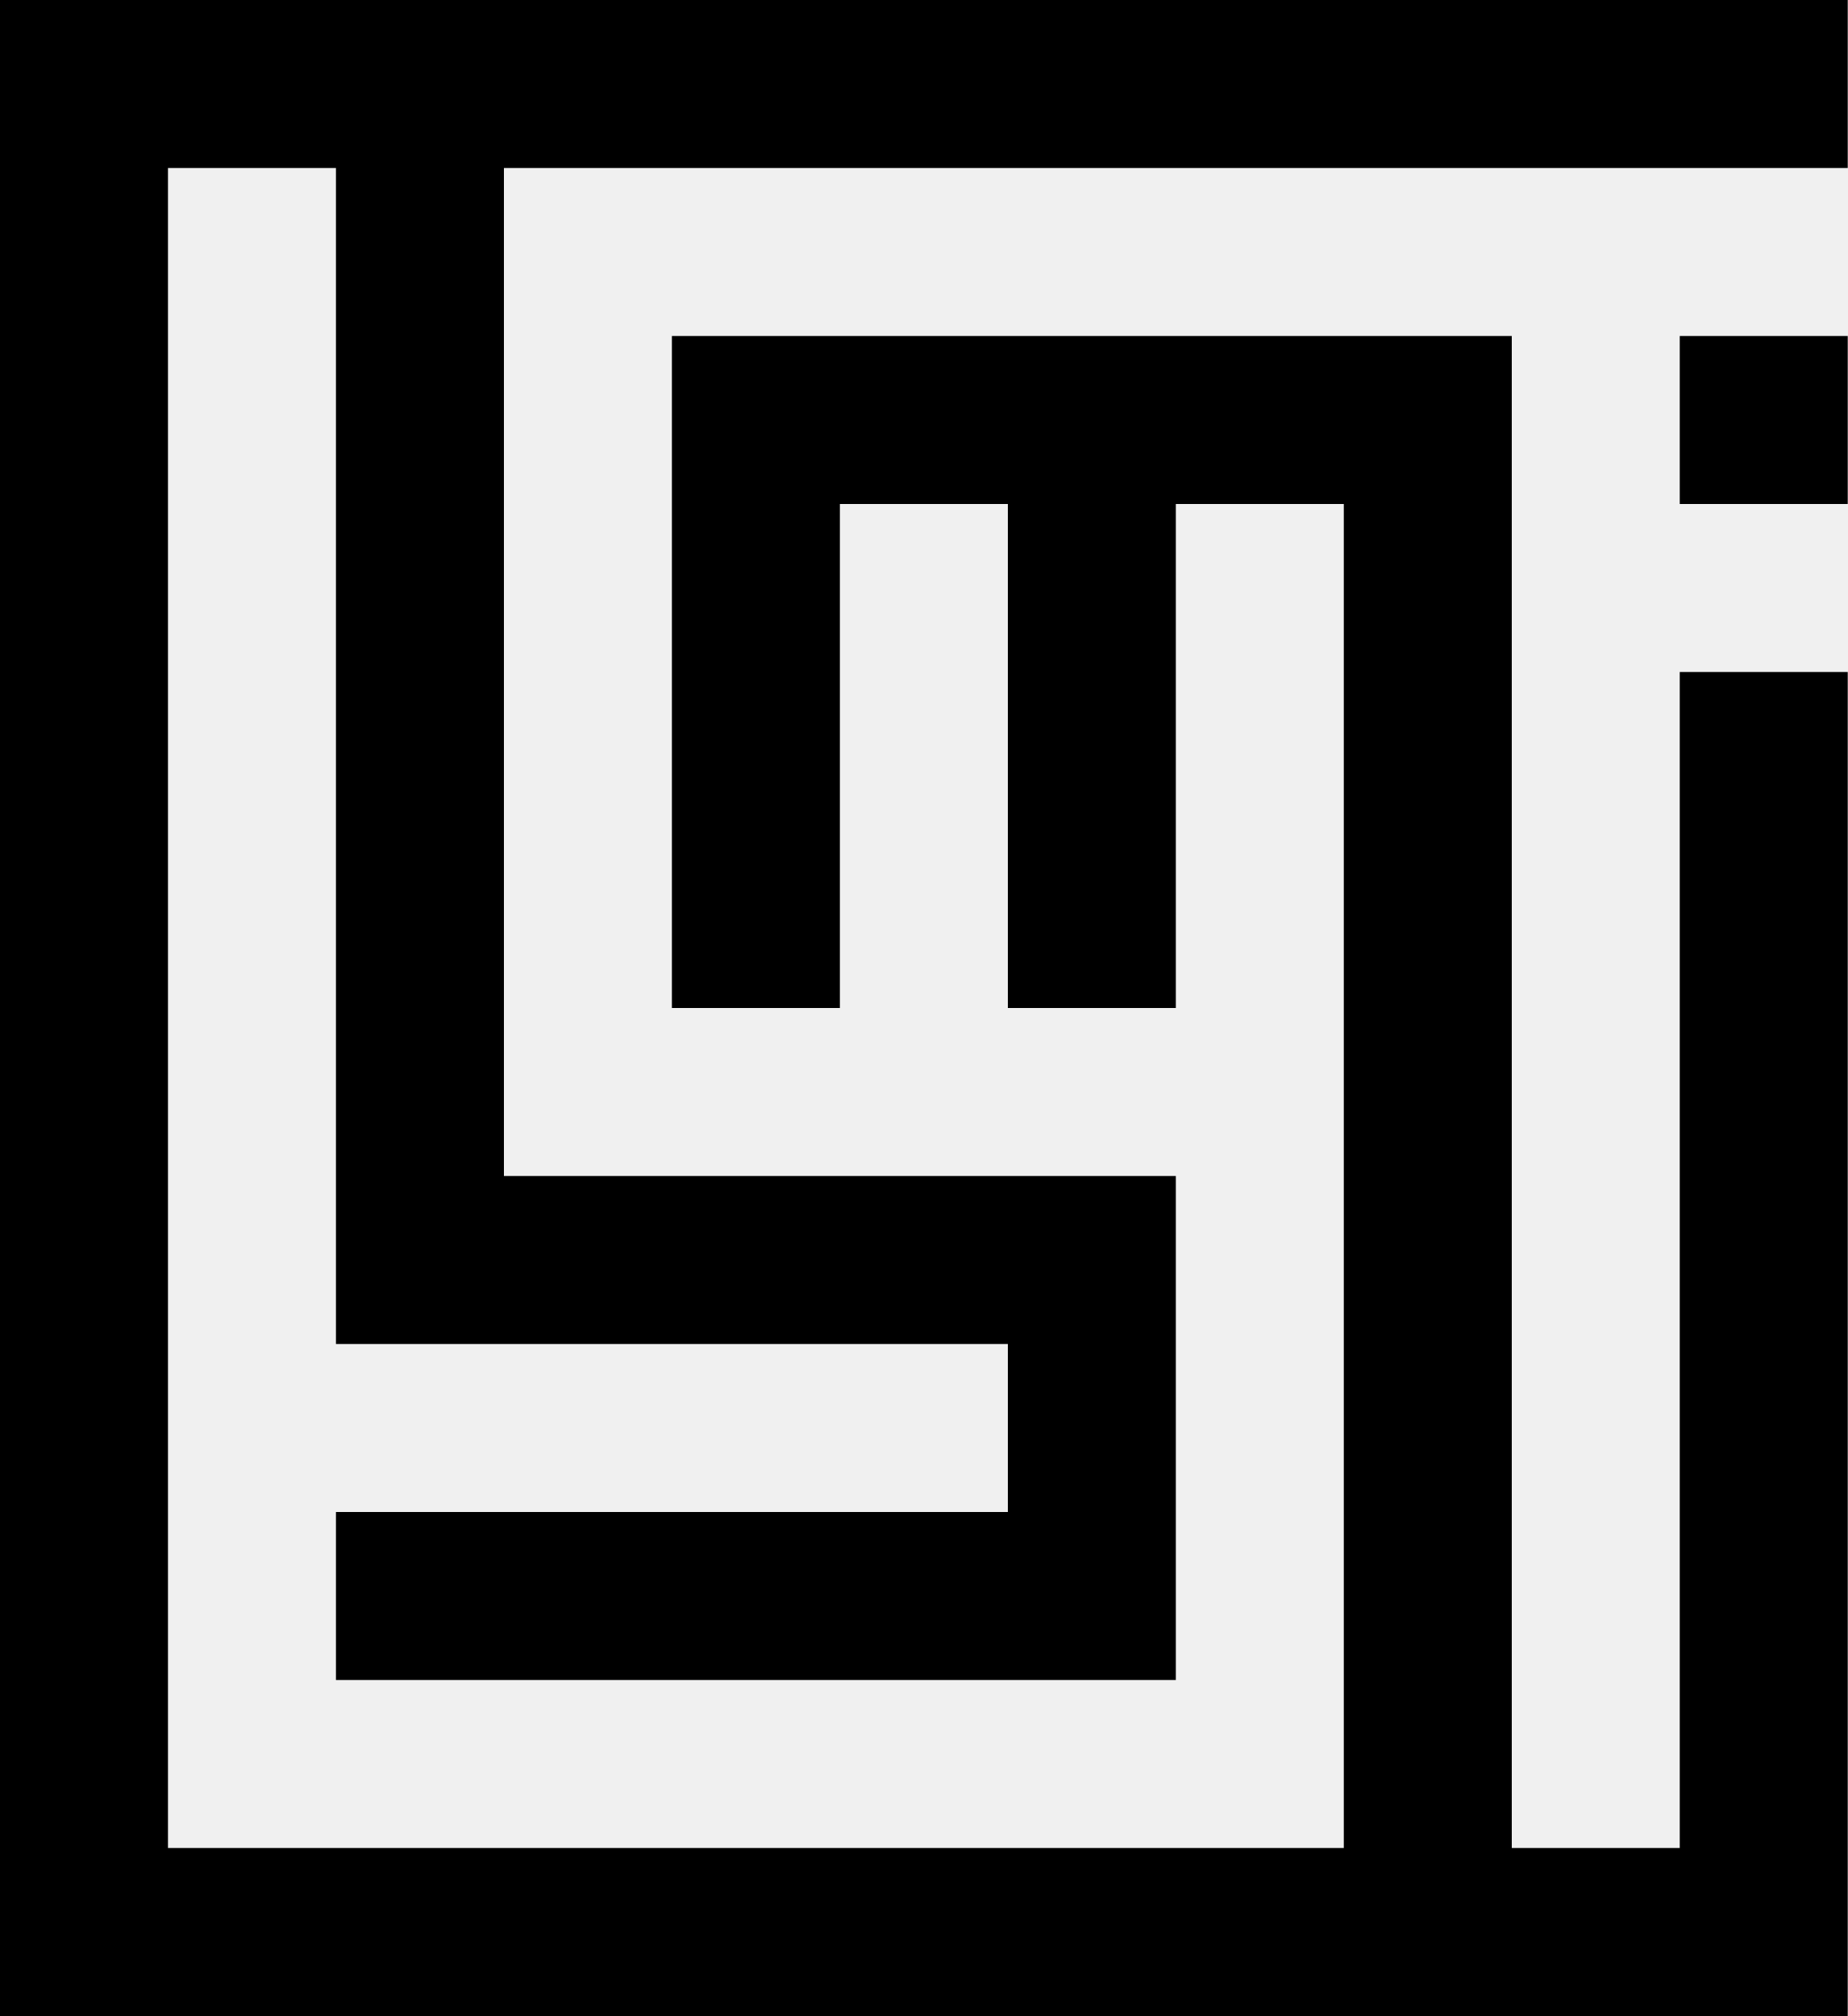
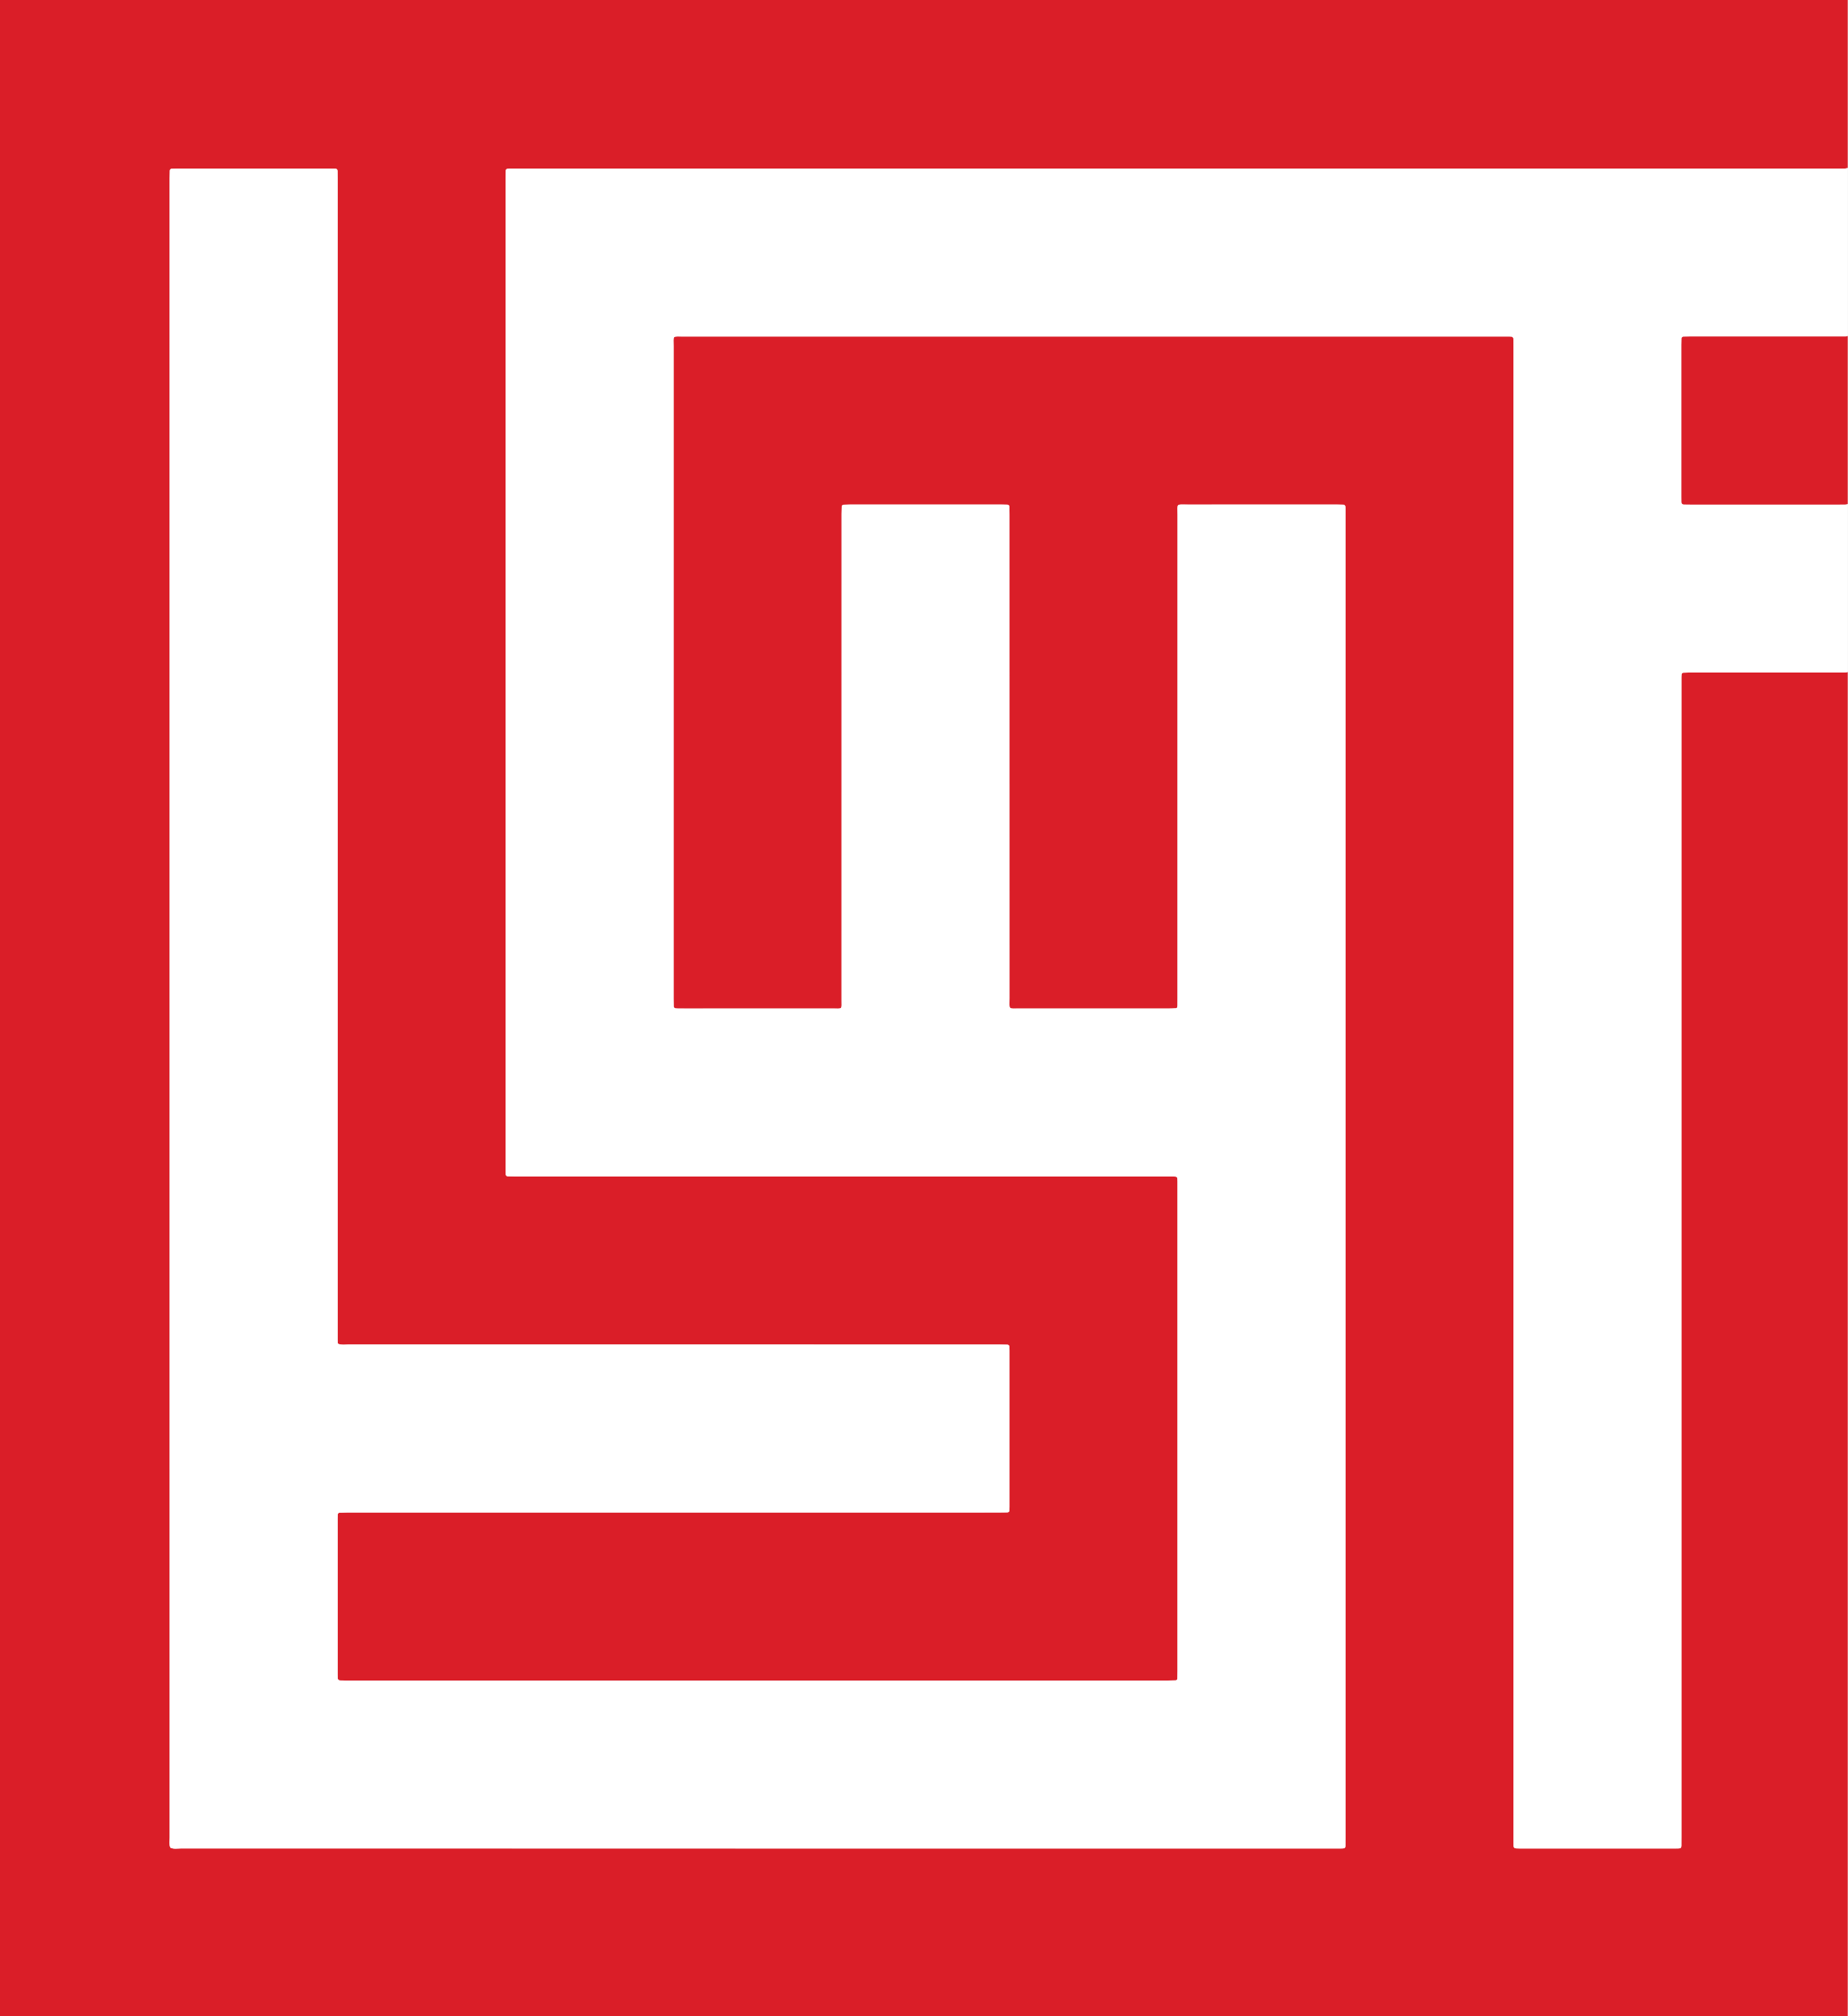
- <svg xmlns="http://www.w3.org/2000/svg" version="1.0" width="100%" height="100%" viewBox="0 0 11000 12000" preserveAspectRatio="xMidYMid meet">
-   <g transform="translate(0,12000) scale(0.1,-0.1)" fill="#000000" stroke="none">
-     <path d="M0 60000 l0 -60000 55000 0 55000 0 0 40000 0 40000 -5000 0 -5000 0 0 -35000 0 -35000 -5000 0 -5000 0 0 45000 0 45000 -25000 0 -25000 0 0 -20000 0 -20000 5000 0 5000 0 0 15000 0 15000 5000 0 5000 0 0 -15000 0 -15000 5000 0 5000 0 0 15000 0 15000 5000 0 5000 0 0 -40000 0 -40000 -35000 0 -35000 0 0 50000 0 50000 5000 0 5000 0 0 -35000 0 -35000 20000 0 20000 0 0 -5000 0 -5000 -20000 0 -20000 0 0 -5000 0 -5000 25000 0 25000 0 0 15000 0 15000 -20000 0 -20000 0 0 30000 0 30000 40000 0 40000 0 0 5000 0 5000 -55000 0 -55000 0 0 -60000z" class="-1" />
-     <path d="M100000 95000 l0 -5000 5000 0 5000 0 0 5000 0 5000 -5000 0 -5000 0 0 -5000z" class="-2" />
+ <svg xmlns="http://www.w3.org/2000/svg" viewBox="0 0 7509.33 8192" width="7509.33" height="8192">
+   <defs>
+     <style>.cls-1{fill:#da1e28;}.cls-2{fill:#fff;}</style>
+   </defs>
+   <g id="Layer_2" data-name="Layer 2">
+     <g id="Layer_1-2" data-name="Layer 1">
+       <g id="Layer_2-2" data-name="Layer 2">
+         <g id="Layer_1-2-2" data-name="Layer 1-2">
+           <path class="cls-1 svg-elem-1" d="M7509.33,2730.67V8192H0V0H7509.33V682.67c-3.49.74-7,2-10.47,2.13-10.91.3-21.84.18-32.76.18H2100.51c-10,0-20,0-30,.08a79.39,79.39,0,0,0-8.12.79c-3.47.4-6.84,3.73-6.92,7.23-.28,10.91-.55,21.82-.55,32.73q0,2005.61,0,4011.21c0,9.11,0,18.21.05,27.31,0,2.72.24,5.45.45,8.17.25,3.21,3.84,7.19,7,7.29,10.9.38,21.79.8,32.69.8q1321.61,0,2643.2,0c9.1,0,18.2-.06,27.3,0,19.28.19,19.78.71,20,19.89.07,6.37,0,12.75,0,19.12v428.7q0,771.39,0,1542.77c0,10-.27,20-.51,30-.08,3.49-3.4,7-6.71,7.12-11.82.3-23.64.68-35.46.68q-1508.64,0-3017.29,0-159.74,0-319.47,0-12.28,0-24.57-.41c-4.75-.16-8.81-4-9-8.43-.25-5.45-.43-10.91-.43-16.36q0-316.76,0-633.5c0-5.44.29-10.89.57-16.33.18-3.41,3.57-7,7-7.11,10.9-.39,21.8-.83,32.7-.83q1324.32-.06,2648.66-.05,16.36,0,32.75-.37c5.26-.11,8.34-3.23,8.57-8.34.21-4.54.37-9.09.37-13.64q0-318.1,0-636.22c0-5.45-.31-10.89-.6-16.33-.17-3-4.07-6.73-7.35-6.81-10.91-.27-21.83-.56-32.74-.56q-1323,0-2645.93-.15c-13.51,0-27.34,2.69-40.52-2.42-3.7-1.43-3.5-2-3.5-42.72V2401.09q0-838.29,0-1676.57,0-15-.29-30c-.12-5.15-3.49-8.81-8.24-9-8.18-.3-16.37-.5-24.55-.51q-88.76-.06-177.49,0Q943,685,724.57,685c-9.08,0-18.17.42-27.24.8-3.49.15-7.06,3.65-7.15,7-.29,10.9-.62,21.81-.62,32.72q0,3370.89.11,6741.79c0,13.43-2.86,27.18,2.47,40.34,13.71,7,28.42,3.48,42.61,3.49q2342.84.27,4685.67.17c7.28,0,14.56,0,21.84,0,4.55,0,9.11,0,13.66-.15,9.07-.26,11.83-2.66,12-10.83.18-10.92.16-21.85.16-32.77V2091c0-8.19,0-16.38,0-24.57,0-2.73-.18-5.46-.36-8.18s-4.24-7.22-7-7.31c-9.09-.28-18.18-.62-27.27-.62q-303.11,0-606.19.06c-49.19,0-41.54-6.15-41.55,42q-.27,981.65-.12,1963.28c0,10,0,20-.15,30a24.55,24.55,0,0,1-1.33,7.91c-.55,1.47-2.38,3.41-3.74,3.5-10,.63-20,1.15-30,1.15q-303.09.09-606.19-.05c-48.41-.05-41.35,6.48-41.36-42.27q-.23-983-.11-1966,0-15-.29-30c-.11-5.16-3.48-8.89-8.16-9.06-8.18-.3-16.37-.51-24.55-.51q-86-.08-172,0-221.18,0-442.35,0c-9.08,0-18.16.41-27.24.78-3.49.14-7.11,3.63-7.21,6.9-.3,10-.64,20-.65,30q0,987.1-.09,1974.21c0,41.61,5.35,36-36.19,36q-297.63.31-595.27.09c-10.92,0-21.84,0-32.76-.05-3.62,0-7.24-.39-10.85-.71-2.92-.26-7.08-4.35-7.15-7.21-.25-10.91-.51-21.83-.51-32.74q0-1324.33.08-2648.66c0-47.87-7.37-41.57,42-41.57q1664.29-.16,3328.58-.08c9.1,0,18.2,0,27.3.08,2.73,0,5.45.29,8.17.52s6.85,4.59,6.9,7.43c.22,10.91.46,21.82.46,32.74q0,3028.21,0,6056.42c0,7.28,0,14.56,0,21.84-.15,24.84-.49,25,26,25q315.38-.09,630.76,0c4.55,0,9.1,0,13.65-.15,9.07-.27,11.78-2.65,11.91-10.89.18-10.92.16-21.84.16-32.76q0-2344.2,0-4688.4c0-9.1-.05-18.21,0-27.31,0-3.63.26-7.26.49-10.88s3.38-7.17,6.79-7.34c9.07-.42,18.15-.89,27.23-.89q303.09-.07,606.19,0c8.19,0,16.39.15,24.57-.14C7502.24,2732.35,7505.78,2731.3,7509.33,2730.67Z" />
+           <path class="cls-2 svg-elem-2" d="M7509.33,2730.67c-3.55.63-7.09,1.68-10.66,1.81-8.18.29-16.38.14-24.57.14q-303.11,0-606.19,0c-9.08,0-18.16.47-27.23.89-3.41.17-6.55,3.75-6.79,7.34s-.46,7.25-.49,10.88c-.07,9.1,0,18.21,0,27.31q0,2344.2,0,4688.4c0,10.92,0,21.84-.16,32.76-.13,8.24-2.84,10.62-11.91,10.89-4.55.13-9.1.15-13.65.15q-315.39,0-630.76,0c-26.52,0-26.18-.16-26-25,0-7.28,0-14.56,0-21.84q0-3028.21,0-6056.42c0-10.92-.24-21.83-.46-32.74-.05-2.84-4.26-7.21-6.9-7.43s-5.44-.5-8.17-.52c-9.1-.08-18.2-.08-27.3-.08q-1664.3,0-3328.58.08c-49.33,0-42-6.3-42,41.57q-.21,1324.33-.08,2648.66c0,10.91.26,21.83.51,32.74.07,2.86,4.23,6.95,7.15,7.21,3.61.32,7.23.68,10.85.71,10.92.1,21.84.05,32.76.05q297.64,0,595.27-.09c41.54,0,36.18,5.61,36.19-36q.15-987.1.09-1974.21c0-10,.35-20,.65-30,.1-3.27,3.72-6.76,7.21-6.9,9.08-.37,18.16-.78,27.24-.78q221.17-.07,442.35,0,86,0,172,0c8.18,0,16.37.21,24.55.51,4.68.17,8.05,3.9,8.16,9.06q.32,15,.29,30,0,983,.11,1966c0,48.75-7.05,42.22,41.36,42.27q303.09.33,606.19.05c10,0,20-.52,30-1.15,1.36-.09,3.19-2,3.74-3.5a24.55,24.55,0,0,0,1.33-7.91c.17-10,.15-20,.15-30q0-981.65.12-1963.28c0-48.14-7.64-41.95,41.55-42q303.09-.3,606.19-.06c9.09,0,18.18.34,27.27.62,2.74.09,6.8,4.48,7,7.31s.34,5.45.36,8.18c.05,8.19,0,16.38,0,24.57V7467.53c0,10.92,0,21.85-.16,32.77-.13,8.17-2.89,10.57-12,10.83-4.55.13-9.11.14-13.66.15-7.28,0-14.56,0-21.84,0q-2342.83,0-4685.67-.17c-14.19,0-28.9,3.47-42.61-3.49-5.33-13.16-2.46-26.91-2.47-40.34q-.21-3370.89-.11-6741.79c0-10.91.33-21.82.62-32.72.09-3.32,3.66-6.82,7.15-7,9.07-.38,18.16-.79,27.24-.8Q943,685,1161.46,685q88.74,0,177.49,0c8.18,0,16.37.21,24.55.51,4.75.17,8.12,3.83,8.24,9q.32,15,.29,30,0,838.29,0,1676.57V5418.38c0,40.77-.2,41.29,3.5,42.72,13.18,5.11,27,2.42,40.52,2.42q1323,.21,2645.93.15c10.91,0,21.83.29,32.74.56,3.28.08,7.18,3.77,7.35,6.81.29,5.44.6,10.88.6,16.33q0,318.1,0,636.22c0,4.55-.16,9.1-.37,13.64-.23,5.11-3.31,8.23-8.57,8.34q-16.38.35-32.75.37-1324.33,0-2648.66.05c-10.9,0-21.8.44-32.7.83-3.43.12-6.82,3.7-7,7.11-.28,5.44-.57,10.89-.57,16.33q0,316.76,0,633.5c0,5.45.18,10.91.43,16.36.2,4.39,4.26,8.27,9,8.43q12.29.42,24.57.41,159.73,0,319.47,0,1508.65,0,3017.29,0c11.82,0,23.64-.38,35.46-.68,3.31-.09,6.63-3.63,6.71-7.12.24-10,.51-20,.51-30q0-771.37,0-1542.77v-428.7c0-6.37.05-12.75,0-19.12-.21-19.18-.71-19.7-20-19.89-9.1-.09-18.2,0-27.3,0q-1321.61,0-2643.2,0c-10.9,0-21.79-.42-32.69-.8-3.12-.1-6.71-4.08-7-7.29-.21-2.72-.43-5.45-.45-8.17-.07-9.1-.05-18.2-.05-27.31q0-2005.61,0-4011.21c0-10.91.27-21.82.55-32.73.08-3.5,3.45-6.83,6.92-7.23a79.39,79.39,0,0,1,8.12-.79c10-.11,20-.08,30-.08H7466.1c10.92,0,21.85.12,32.76-.18,3.51-.1,7-1.39,10.47-2.13v682.66c-7,2.75-14.33,1.91-21.56,1.92q-55.91.12-111.82,0-253.64,0-507.28,0c-9.07,0-18.14.37-27.21.71-3.5.13-7.24,3.6-7.35,6.74-.32,9.06-.7,18.14-.7,27.21q-.08,222.27,0,444.55,0,84.54,0,169.09c0,8.18.12,16.36.29,24.54.15,7.22,4.65,9.53,10.56,9.8,8.17.37,16.35.34,24.53.34q304.09,0,608.19,0c7.28,0,14.56.18,21.82-.17,3.54-.18,7-1.4,10.55-2.14Z" />
+           <path class="cls-1 svg-elem-3" d="M7509.33,2048c-3.51.74-7,2-10.55,2.14-7.26.35-14.54.17-21.82.17q-304.1,0-608.19,0c-8.18,0-16.36,0-24.53-.34-5.91-.27-10.41-2.58-10.56-9.8-.17-8.18-.29-16.36-.29-24.54q0-84.54,0-169.09,0-222.29,0-444.55c0-9.07.38-18.15.7-27.21.11-3.14,3.85-6.61,7.35-6.74,9.07-.34,18.14-.71,27.21-.71q253.65-.06,507.28,0,55.92,0,111.82,0c7.23,0,14.57.83,21.56-1.92Z" />
+         </g>
+       </g>
+     </g>
  </g>
</svg>
